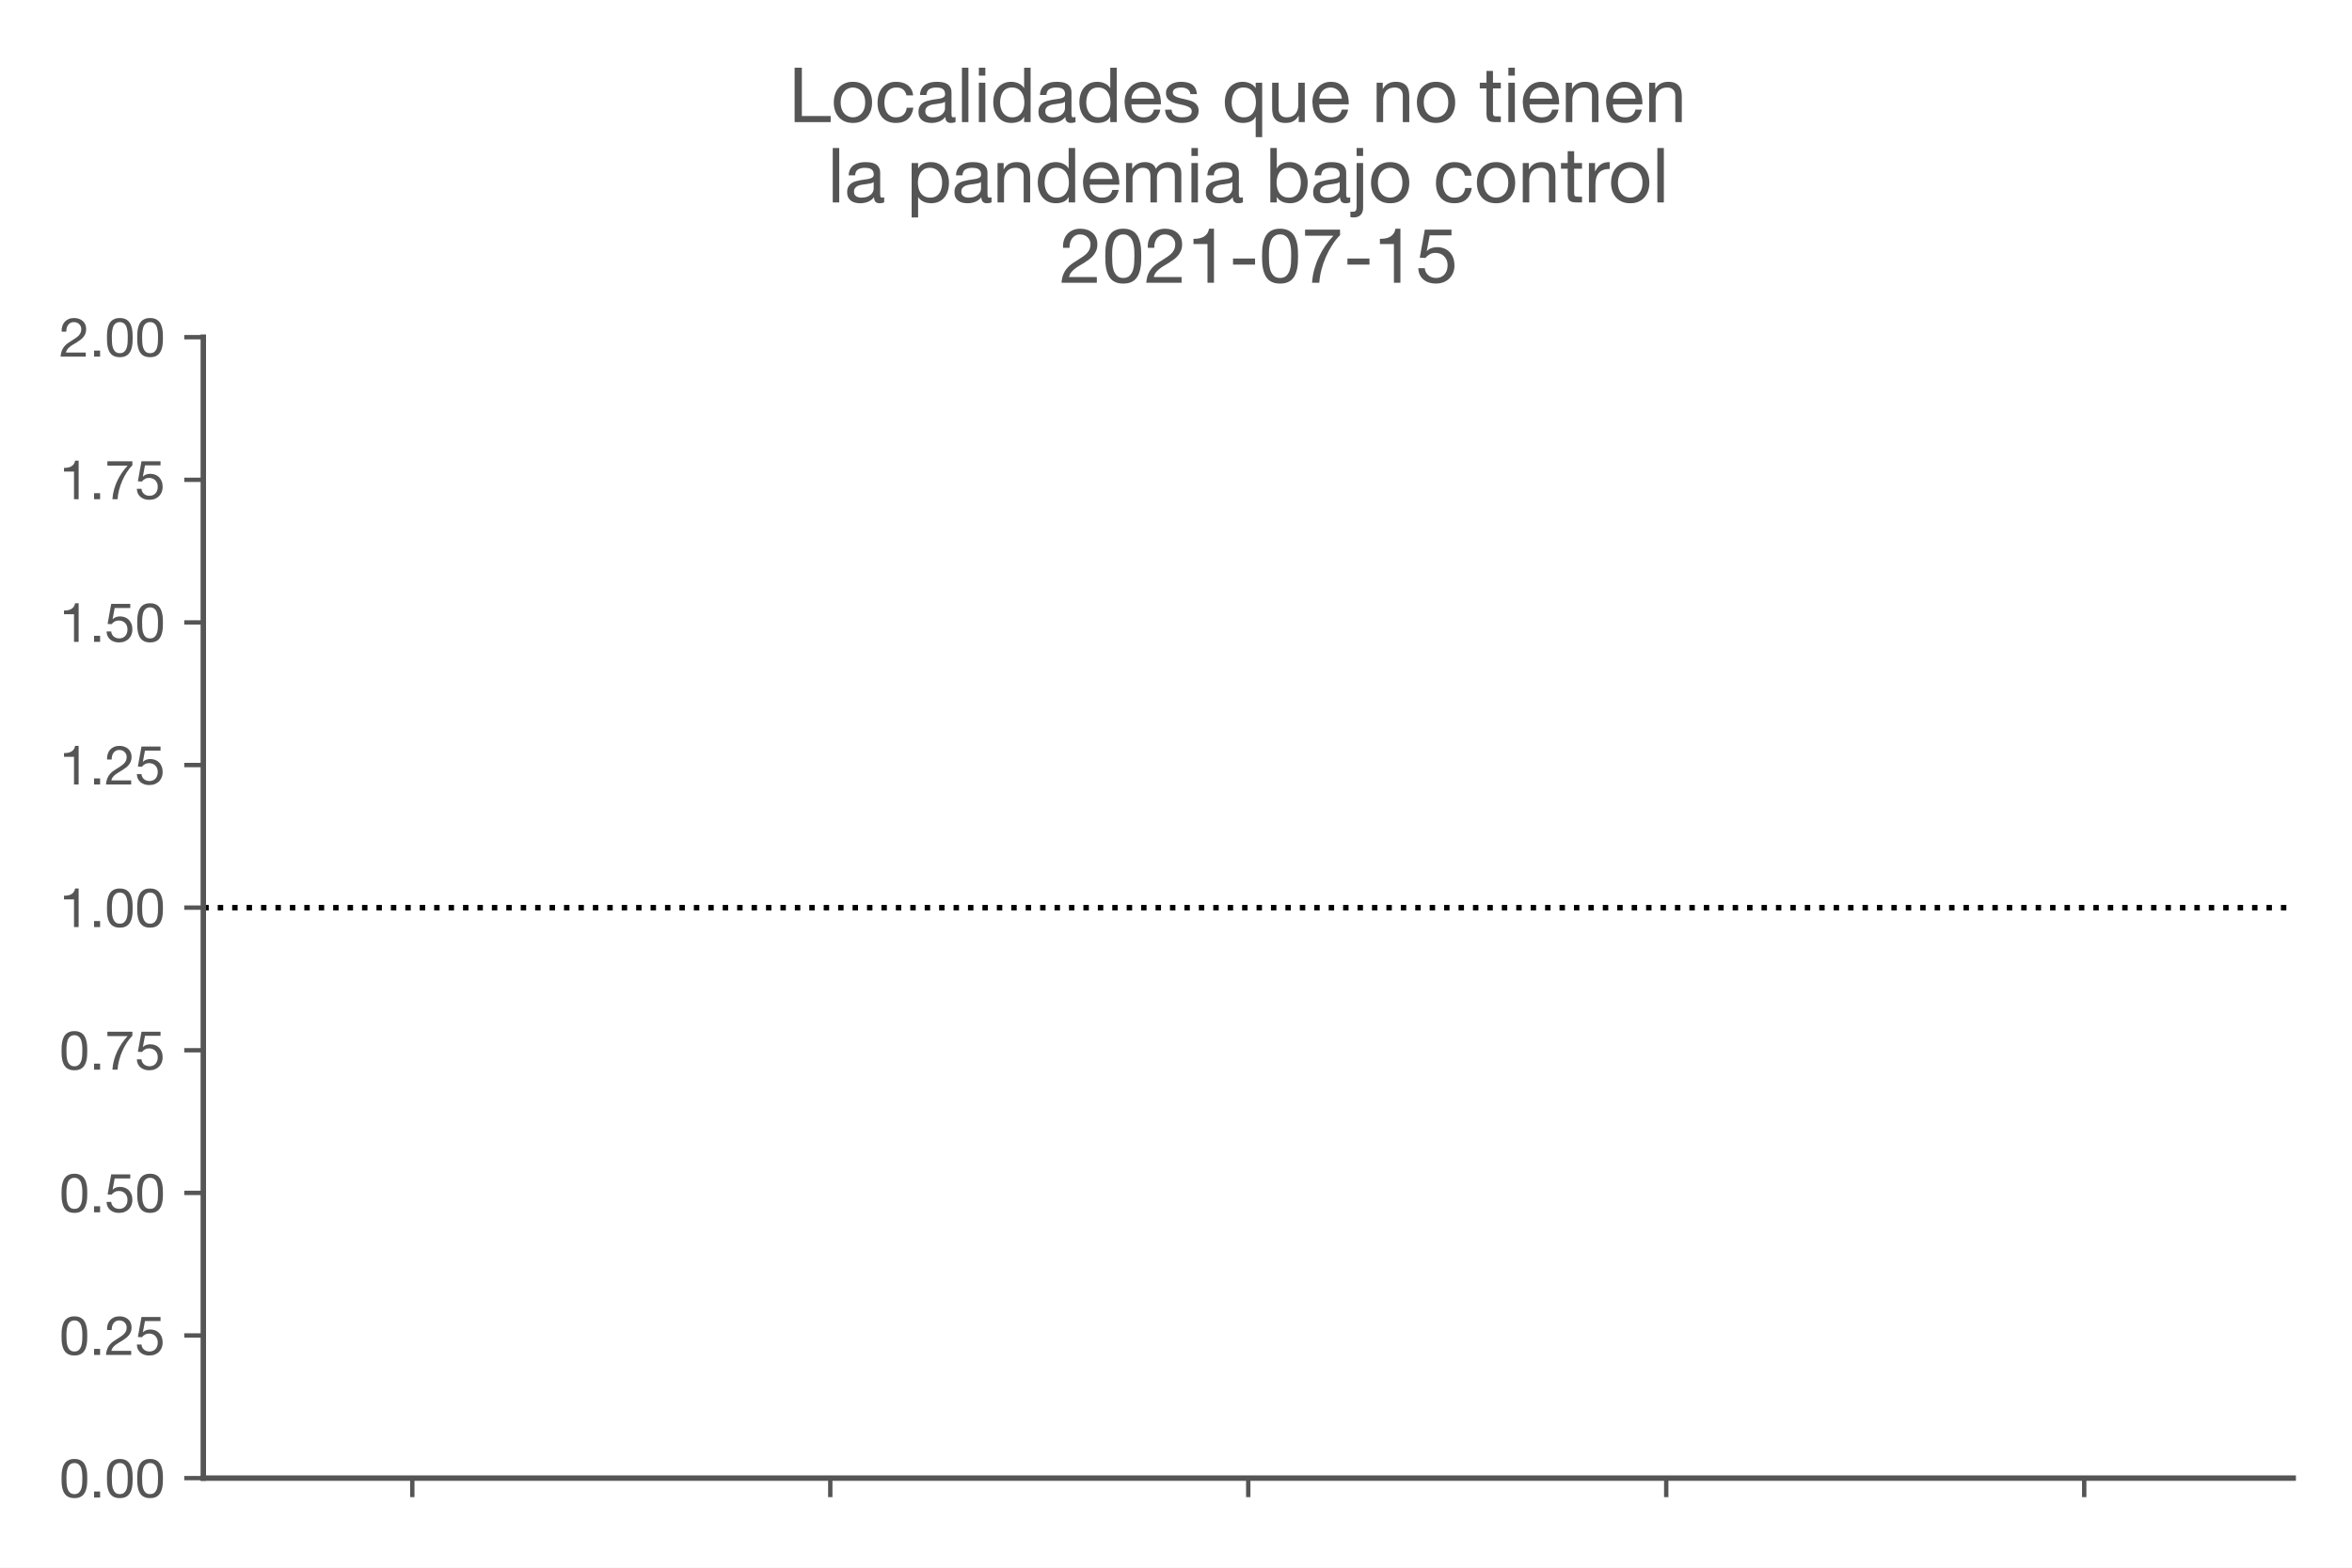
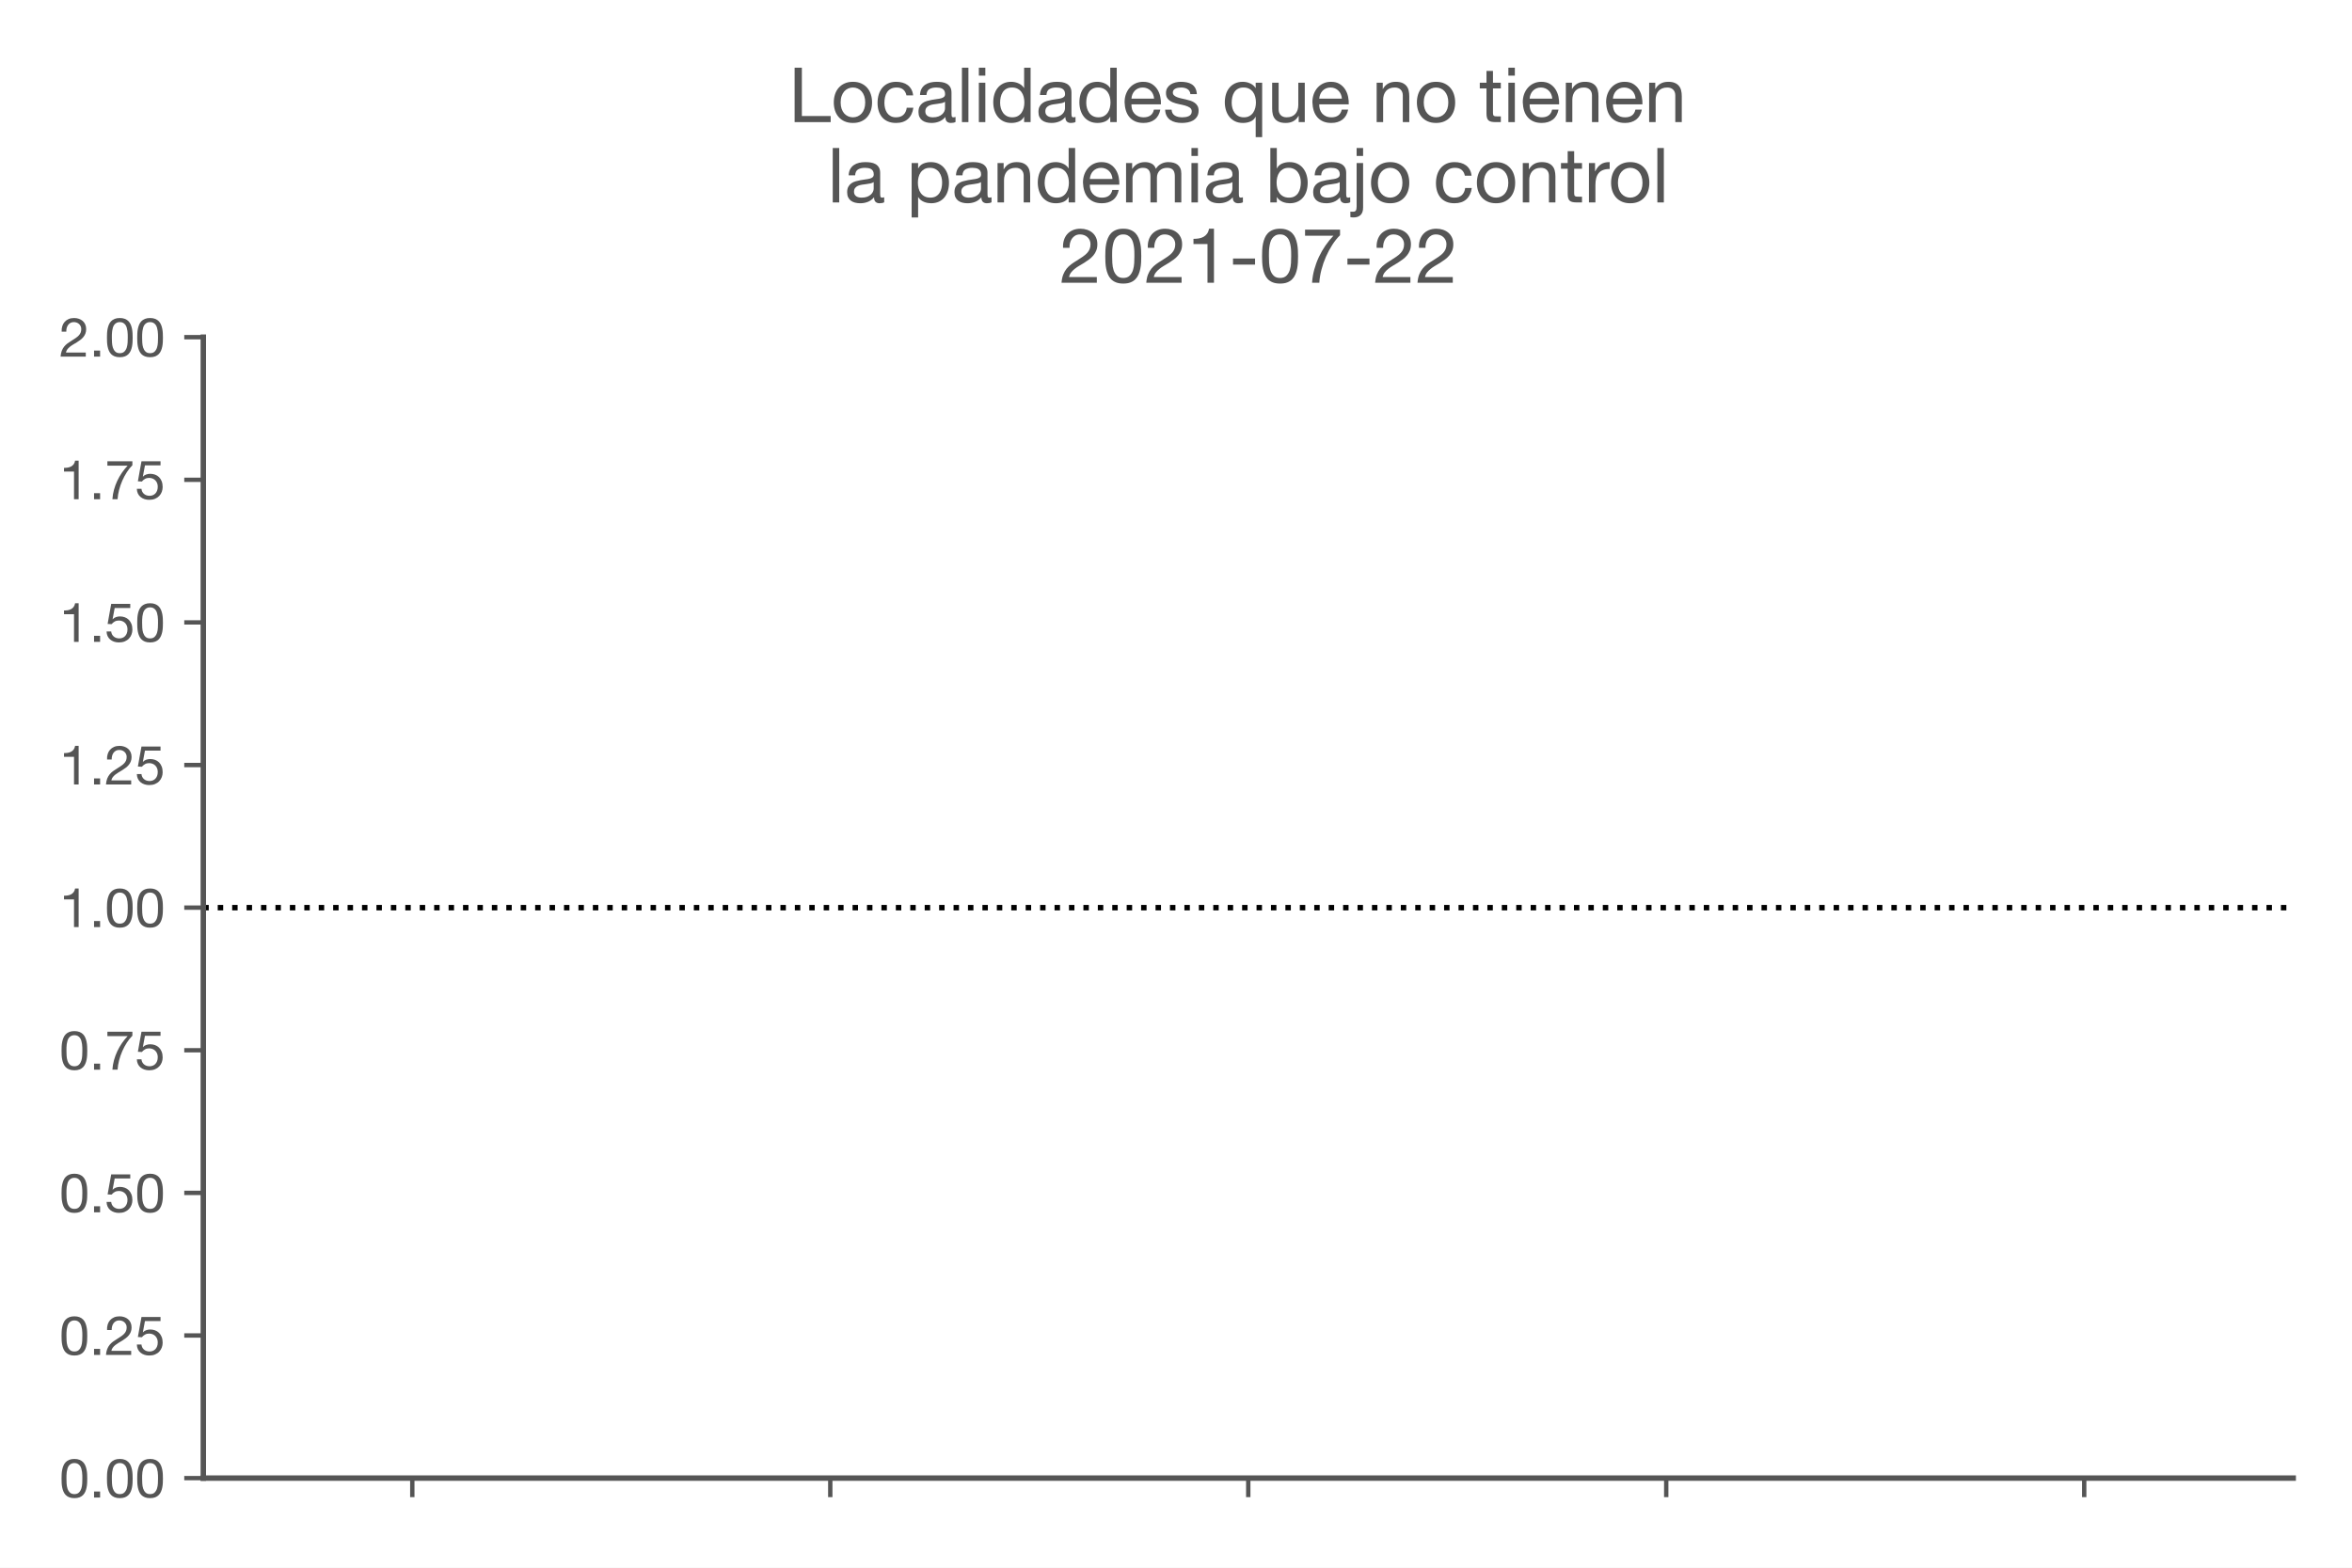
<svg xmlns="http://www.w3.org/2000/svg" xmlns:xlink="http://www.w3.org/1999/xlink" height="288pt" version="1.1" viewBox="0 0 432 288" width="432pt">
  <defs>
    <style type="text/css">*{stroke-linecap:butt;stroke-linejoin:round;}</style>
  </defs>
  <g id="figure_1">
    <g id="patch_1">
      <path d="M 0 288  L 432 288  L 432 0  L 0 0  z " style="fill:#ffffff;" />
    </g>
    <g id="axes_1">
      <g id="patch_2">
        <path d="M 37.343 271.543  L 421.2 271.543  L 421.2 61.943  L 37.343 61.943  z " style="fill:#ffffff;" />
      </g>
      <g id="matplotlib.axis_1">
        <g id="xtick_1">
          <g id="line2d_1">
            <defs>
-               <path d="M 0 0  L 0 3.5  " id="m53490fd11c" style="stroke:#555555;stroke-width:0.8;" />
+               <path d="M 0 0  L 0 3.5  " id="maf84c87394" style="stroke:#555555;stroke-width:0.8;" />
            </defs>
            <g>
-               <use style="fill:#555555;stroke:#555555;stroke-width:0.8;" x="75.729" xlink:href="#m53490fd11c" y="271.543" />
+               <use style="fill:#555555;stroke:#555555;stroke-width:0.8;" x="75.729" xlink:href="#maf84c87394" y="271.543" />
            </g>
          </g>
        </g>
        <g id="xtick_2">
          <g id="line2d_2">
            <g>
-               <use style="fill:#555555;stroke:#555555;stroke-width:0.8;" x="152.5" xlink:href="#m53490fd11c" y="271.543" />
+               <use style="fill:#555555;stroke:#555555;stroke-width:0.8;" x="152.5" xlink:href="#maf84c87394" y="271.543" />
            </g>
          </g>
        </g>
        <g id="xtick_3">
          <g id="line2d_3">
            <g>
-               <use style="fill:#555555;stroke:#555555;stroke-width:0.8;" x="229.271" xlink:href="#m53490fd11c" y="271.543" />
+               <use style="fill:#555555;stroke:#555555;stroke-width:0.8;" x="229.271" xlink:href="#maf84c87394" y="271.543" />
            </g>
          </g>
        </g>
        <g id="xtick_4">
          <g id="line2d_4">
            <g>
-               <use style="fill:#555555;stroke:#555555;stroke-width:0.8;" x="306.043" xlink:href="#m53490fd11c" y="271.543" />
+               <use style="fill:#555555;stroke:#555555;stroke-width:0.8;" x="306.043" xlink:href="#maf84c87394" y="271.543" />
            </g>
          </g>
        </g>
        <g id="xtick_5">
          <g id="line2d_5">
            <g>
-               <use style="fill:#555555;stroke:#555555;stroke-width:0.8;" x="382.814" xlink:href="#m53490fd11c" y="271.543" />
+               <use style="fill:#555555;stroke:#555555;stroke-width:0.8;" x="382.814" xlink:href="#maf84c87394" y="271.543" />
            </g>
          </g>
        </g>
      </g>
      <g id="matplotlib.axis_2">
        <g id="ytick_1">
          <g id="line2d_6">
            <defs>
-               <path d="M 0 0  L -3.5 0  " id="m3708ee1056" style="stroke:#555555;stroke-width:0.8;" />
+               <path d="M 0 0  L -3.5 0  " id="m2098e634b1" style="stroke:#555555;stroke-width:0.8;" />
            </defs>
            <g>
-               <use style="fill:#555555;stroke:#555555;stroke-width:0.8;" x="37.343" xlink:href="#m3708ee1056" y="271.543" />
+               <use style="fill:#555555;stroke:#555555;stroke-width:0.8;" x="37.343" xlink:href="#m2098e634b1" y="271.543" />
            </g>
          </g>
          <g id="text_1">
            <g style="fill:#555555;" transform="translate(10.88504 275.1132)scale(0.1 -0.1)">
              <defs>
                <path d="M 13.203 34.906  Q 13.203 37.5 13.25 40.641  Q 13.297 43.797 13.75 46.938  Q 14.203 50.094 15.047 53.094  Q 15.906 56.094 17.547 58.344  Q 19.203 60.594 21.703 62  Q 24.203 63.406 27.797 63.406  Q 31.406 63.406 33.906 62  Q 36.406 60.594 38.047 58.344  Q 39.703 56.094 40.547 53.094  Q 41.406 50.094 41.844 46.938  Q 42.297 43.797 42.344 40.641  Q 42.406 37.5 42.406 34.906  Q 42.406 30.906 42.156 25.953  Q 41.906 21 40.547 16.641  Q 39.203 12.297 36.203 9.297  Q 33.203 6.297 27.797 6.297  Q 22.406 6.297 19.406 9.297  Q 16.406 12.297 15.047 16.641  Q 13.703 21 13.453 25.953  Q 13.203 30.906 13.203 34.906  z M 4.203 34.797  Q 4.203 30.906 4.391 26.703  Q 4.594 22.5 5.391 18.5  Q 6.203 14.5 7.703 10.953  Q 9.203 7.406 11.797 4.703  Q 14.406 2 18.344 0.453  Q 22.297 -1.094 27.797 -1.094  Q 33.406 -1.094 37.297 0.453  Q 41.203 2 43.797 4.703  Q 46.406 7.406 47.906 10.953  Q 49.406 14.5 50.203 18.5  Q 51 22.5 51.203 26.703  Q 51.406 30.906 51.406 34.797  Q 51.406 38.703 51.203 42.891  Q 51 47.094 50.203 51.094  Q 49.406 55.094 47.906 58.688  Q 46.406 62.297 43.797 65  Q 41.203 67.703 37.25 69.297  Q 33.297 70.906 27.797 70.906  Q 22.297 70.906 18.344 69.297  Q 14.406 67.703 11.797 65  Q 9.203 62.297 7.703 58.688  Q 6.203 55.094 5.391 51.094  Q 4.594 47.094 4.391 42.891  Q 4.203 38.703 4.203 34.797  z " id="HelveticaNeue-48" />
                <path d="M 8.297 11.094  L 8.297 0  L 19.406 0  L 19.406 11.094  z " id="HelveticaNeue-46" />
              </defs>
              <use xlink:href="#HelveticaNeue-48" />
              <use x="55.6" xlink:href="#HelveticaNeue-46" />
              <use x="83.4" xlink:href="#HelveticaNeue-48" />
              <use x="139" xlink:href="#HelveticaNeue-48" />
            </g>
          </g>
        </g>
        <g id="ytick_2">
          <g id="line2d_7">
            <g>
-               <use style="fill:#555555;stroke:#555555;stroke-width:0.8;" x="37.343" xlink:href="#m3708ee1056" y="245.343" />
+               <use style="fill:#555555;stroke:#555555;stroke-width:0.8;" x="37.343" xlink:href="#m2098e634b1" y="245.343" />
            </g>
          </g>
          <g id="text_2">
            <g style="fill:#555555;" transform="translate(10.88504 248.9132)scale(0.1 -0.1)">
              <defs>
                <path d="M 4.406 45.797  L 12.906 45.797  Q 12.797 49 13.547 52.141  Q 14.297 55.297 16 57.797  Q 17.703 60.297 20.344 61.844  Q 23 63.406 26.703 63.406  Q 29.5 63.406 32 62.5  Q 34.5 61.594 36.344 59.891  Q 38.203 58.203 39.297 55.844  Q 40.406 53.5 40.406 50.594  Q 40.406 46.906 39.25 44.094  Q 38.094 41.297 35.844 38.891  Q 33.594 36.5 30.188 34.141  Q 26.797 31.797 22.297 29  Q 18.594 26.797 15.188 24.297  Q 11.797 21.797 9.094 18.5  Q 6.406 15.203 4.656 10.75  Q 2.906 6.297 2.406 0  L 48.703 0  L 48.703 7.5  L 12.297 7.5  Q 12.906 10.797 14.844 13.344  Q 16.797 15.906 19.547 18.094  Q 22.297 20.297 25.594 22.25  Q 28.906 24.203 32.203 26.203  Q 35.5 28.297 38.594 30.594  Q 41.703 32.906 44.094 35.75  Q 46.5 38.594 47.953 42.188  Q 49.406 45.797 49.406 50.5  Q 49.406 55.5 47.656 59.297  Q 45.906 63.094 42.906 65.641  Q 39.906 68.203 35.844 69.547  Q 31.797 70.906 27.203 70.906  Q 21.594 70.906 17.188 69  Q 12.797 67.094 9.844 63.75  Q 6.906 60.406 5.5 55.797  Q 4.094 51.203 4.406 45.797  z " id="HelveticaNeue-50" />
                <path d="M 47 62.203  L 47 69.703  L 12 69.703  L 5.406 32.906  L 12.703 32.5  Q 15.203 35.5 18.453 37.344  Q 21.703 39.203 25.906 39.203  Q 29.5 39.203 32.453 38  Q 35.406 36.797 37.5 34.641  Q 39.594 32.5 40.75 29.547  Q 41.906 26.594 41.906 23.094  Q 41.906 18.906 40.703 15.75  Q 39.5 12.594 37.453 10.5  Q 35.406 8.406 32.656 7.344  Q 29.906 6.297 26.906 6.297  Q 23.703 6.297 21.047 7.25  Q 18.406 8.203 16.453 9.953  Q 14.5 11.703 13.344 14.047  Q 12.203 16.406 12 19.094  L 3.5 19.094  Q 3.594 14.297 5.391 10.5  Q 7.203 6.703 10.297 4.141  Q 13.406 1.594 17.453 0.25  Q 21.5 -1.094 26.094 -1.094  Q 32.297 -1.094 36.938 0.844  Q 41.594 2.797 44.688 6.094  Q 47.797 9.406 49.344 13.656  Q 50.906 17.906 50.906 22.406  Q 50.906 28.5 49.094 33.047  Q 47.297 37.594 44.188 40.641  Q 41.094 43.703 36.891 45.203  Q 32.703 46.703 28 46.703  Q 24.406 46.703 20.75 45.453  Q 17.094 44.203 14.797 41.594  L 14.594 41.797  L 18.406 62.203  z " id="HelveticaNeue-53" />
              </defs>
              <use xlink:href="#HelveticaNeue-48" />
              <use x="55.6" xlink:href="#HelveticaNeue-46" />
              <use x="83.4" xlink:href="#HelveticaNeue-50" />
              <use x="139" xlink:href="#HelveticaNeue-53" />
            </g>
          </g>
        </g>
        <g id="ytick_3">
          <g id="line2d_8">
            <g>
-               <use style="fill:#555555;stroke:#555555;stroke-width:0.8;" x="37.343" xlink:href="#m3708ee1056" y="219.143" />
+               <use style="fill:#555555;stroke:#555555;stroke-width:0.8;" x="37.343" xlink:href="#m2098e634b1" y="219.143" />
            </g>
          </g>
          <g id="text_3">
            <g style="fill:#555555;" transform="translate(10.88504 222.7132)scale(0.1 -0.1)">
              <use xlink:href="#HelveticaNeue-48" />
              <use x="55.6" xlink:href="#HelveticaNeue-46" />
              <use x="83.4" xlink:href="#HelveticaNeue-53" />
              <use x="139" xlink:href="#HelveticaNeue-48" />
            </g>
          </g>
        </g>
        <g id="ytick_4">
          <g id="line2d_9">
            <g>
-               <use style="fill:#555555;stroke:#555555;stroke-width:0.8;" x="37.343" xlink:href="#m3708ee1056" y="192.943" />
+               <use style="fill:#555555;stroke:#555555;stroke-width:0.8;" x="37.343" xlink:href="#m2098e634b1" y="192.943" />
            </g>
          </g>
          <g id="text_4">
            <g style="fill:#555555;" transform="translate(10.88504 196.5132)scale(0.1 -0.1)">
              <defs>
                <path d="M 50.906 62.406  L 50.906 69.703  L 5 69.703  L 5 61.703  L 42.203 61.703  Q 36.594 55.797 31.75 48.797  Q 26.906 41.797 23.203 33.938  Q 19.5 26.094 17.141 17.547  Q 14.797 9 14.203 0  L 23.703 0  Q 24.203 8.297 26.5 17.094  Q 28.797 25.906 32.438 34.203  Q 36.094 42.5 40.797 49.797  Q 45.5 57.094 50.906 62.406  z " id="HelveticaNeue-55" />
              </defs>
              <use xlink:href="#HelveticaNeue-48" />
              <use x="55.6" xlink:href="#HelveticaNeue-46" />
              <use x="83.4" xlink:href="#HelveticaNeue-55" />
              <use x="139" xlink:href="#HelveticaNeue-53" />
            </g>
          </g>
        </g>
        <g id="ytick_5">
          <g id="line2d_10">
            <g>
-               <use style="fill:#555555;stroke:#555555;stroke-width:0.8;" x="37.343" xlink:href="#m3708ee1056" y="166.743" />
+               <use style="fill:#555555;stroke:#555555;stroke-width:0.8;" x="37.343" xlink:href="#m2098e634b1" y="166.743" />
            </g>
          </g>
          <g id="text_5">
            <g style="fill:#555555;" transform="translate(10.88504 170.3132)scale(0.1 -0.1)">
              <defs>
                <path d="M 35.594 0  L 35.594 70.906  L 29.094 70.906  Q 28.406 66.906 26.5 64.297  Q 24.594 61.703 21.844 60.203  Q 19.094 58.703 15.688 58.141  Q 12.297 57.594 8.703 57.594  L 8.703 50.797  L 27.094 50.797  L 27.094 0  z " id="HelveticaNeue-49" />
              </defs>
              <use xlink:href="#HelveticaNeue-49" />
              <use x="55.6" xlink:href="#HelveticaNeue-46" />
              <use x="83.4" xlink:href="#HelveticaNeue-48" />
              <use x="139" xlink:href="#HelveticaNeue-48" />
            </g>
          </g>
        </g>
        <g id="ytick_6">
          <g id="line2d_11">
            <g>
-               <use style="fill:#555555;stroke:#555555;stroke-width:0.8;" x="37.343" xlink:href="#m3708ee1056" y="140.543" />
+               <use style="fill:#555555;stroke:#555555;stroke-width:0.8;" x="37.343" xlink:href="#m2098e634b1" y="140.543" />
            </g>
          </g>
          <g id="text_6">
            <g style="fill:#555555;" transform="translate(10.88504 144.1132)scale(0.1 -0.1)">
              <use xlink:href="#HelveticaNeue-49" />
              <use x="55.6" xlink:href="#HelveticaNeue-46" />
              <use x="83.4" xlink:href="#HelveticaNeue-50" />
              <use x="139" xlink:href="#HelveticaNeue-53" />
            </g>
          </g>
        </g>
        <g id="ytick_7">
          <g id="line2d_12">
            <g>
-               <use style="fill:#555555;stroke:#555555;stroke-width:0.8;" x="37.343" xlink:href="#m3708ee1056" y="114.343" />
+               <use style="fill:#555555;stroke:#555555;stroke-width:0.8;" x="37.343" xlink:href="#m2098e634b1" y="114.343" />
            </g>
          </g>
          <g id="text_7">
            <g style="fill:#555555;" transform="translate(10.88504 117.9132)scale(0.1 -0.1)">
              <use xlink:href="#HelveticaNeue-49" />
              <use x="55.6" xlink:href="#HelveticaNeue-46" />
              <use x="83.4" xlink:href="#HelveticaNeue-53" />
              <use x="139" xlink:href="#HelveticaNeue-48" />
            </g>
          </g>
        </g>
        <g id="ytick_8">
          <g id="line2d_13">
            <g>
-               <use style="fill:#555555;stroke:#555555;stroke-width:0.8;" x="37.343" xlink:href="#m3708ee1056" y="88.143" />
+               <use style="fill:#555555;stroke:#555555;stroke-width:0.8;" x="37.343" xlink:href="#m2098e634b1" y="88.143" />
            </g>
          </g>
          <g id="text_8">
            <g style="fill:#555555;" transform="translate(10.88504 91.71317)scale(0.1 -0.1)">
              <use xlink:href="#HelveticaNeue-49" />
              <use x="55.6" xlink:href="#HelveticaNeue-46" />
              <use x="83.4" xlink:href="#HelveticaNeue-55" />
              <use x="139" xlink:href="#HelveticaNeue-53" />
            </g>
          </g>
        </g>
        <g id="ytick_9">
          <g id="line2d_14">
            <g>
-               <use style="fill:#555555;stroke:#555555;stroke-width:0.8;" x="37.343" xlink:href="#m3708ee1056" y="61.943" />
+               <use style="fill:#555555;stroke:#555555;stroke-width:0.8;" x="37.343" xlink:href="#m2098e634b1" y="61.943" />
            </g>
          </g>
          <g id="text_9">
            <g style="fill:#555555;" transform="translate(10.88504 65.51317)scale(0.1 -0.1)">
              <use xlink:href="#HelveticaNeue-50" />
              <use x="55.6" xlink:href="#HelveticaNeue-46" />
              <use x="83.4" xlink:href="#HelveticaNeue-48" />
              <use x="139" xlink:href="#HelveticaNeue-48" />
            </g>
          </g>
        </g>
      </g>
      <g id="LineCollection_1" />
      <g id="line2d_15">
-         <path clip-path="url(#p65d8068c78)" d="M 37.343 166.743  L 421.2 166.743  " style="fill:none;stroke:#000000;stroke-dasharray:1,1.65;stroke-dashoffset:0;" />
+         <path clip-path="url(#p49d89dd114)" d="M 37.343 166.743  L 421.2 166.743  " style="fill:none;stroke:#000000;stroke-dasharray:1,1.65;stroke-dashoffset:0;" />
      </g>
      <g id="patch_3">
        <path d="M 37.343 271.543  L 37.343 61.943  " style="fill:none;stroke:#555555;stroke-linecap:square;stroke-linejoin:miter;" />
      </g>
      <g id="patch_4">
        <path d="M 37.343 271.543  L 421.2 271.543  " style="fill:none;stroke:#555555;stroke-linecap:square;stroke-linejoin:miter;" />
      </g>
      <g id="text_10">
        <g style="fill:#555555;" transform="translate(144.8591 22.43348)scale(0.14 -0.14)">
          <defs>
            <path d="M 7.797 71.406  L 7.797 0  L 55.094 0  L 55.094 8  L 17.297 8  L 17.297 71.406  z " id="HelveticaNeue-76" />
            <path d="M 12.594 25.797  Q 12.594 30.5 13.844 34.141  Q 15.094 37.797 17.297 40.297  Q 19.5 42.797 22.453 44.094  Q 25.406 45.406 28.703 45.406  Q 32 45.406 34.953 44.094  Q 37.906 42.797 40.094 40.297  Q 42.297 37.797 43.547 34.141  Q 44.797 30.5 44.797 25.797  Q 44.797 21.094 43.547 17.438  Q 42.297 13.797 40.094 11.344  Q 37.906 8.906 34.953 7.594  Q 32 6.297 28.703 6.297  Q 25.406 6.297 22.453 7.594  Q 19.5 8.906 17.297 11.344  Q 15.094 13.797 13.844 17.438  Q 12.594 21.094 12.594 25.797  z M 3.594 25.797  Q 3.594 20.094 5.188 15.188  Q 6.797 10.297 10 6.641  Q 13.203 3 17.891 0.953  Q 22.594 -1.094 28.703 -1.094  Q 34.906 -1.094 39.547 0.953  Q 44.203 3 47.391 6.641  Q 50.594 10.297 52.188 15.188  Q 53.797 20.094 53.797 25.797  Q 53.797 31.5 52.188 36.453  Q 50.594 41.406 47.391 45.047  Q 44.203 48.703 39.547 50.797  Q 34.906 52.906 28.703 52.906  Q 22.594 52.906 17.891 50.797  Q 13.203 48.703 10 45.047  Q 6.797 41.406 5.188 36.453  Q 3.594 31.5 3.594 25.797  z " id="HelveticaNeue-111" />
            <path d="M 41.5 35.094  L 50.297 35.094  Q 49.797 39.703 47.891 43.047  Q 46 46.406 43.047 48.594  Q 40.094 50.797 36.25 51.844  Q 32.406 52.906 28 52.906  Q 21.906 52.906 17.297 50.75  Q 12.703 48.594 9.641 44.844  Q 6.594 41.094 5.094 36.047  Q 3.594 31 3.594 25.203  Q 3.594 19.406 5.141 14.547  Q 6.703 9.703 9.75 6.203  Q 12.797 2.703 17.344 0.797  Q 21.906 -1.094 27.797 -1.094  Q 37.703 -1.094 43.453 4.094  Q 49.203 9.297 50.594 18.906  L 41.906 18.906  Q 41.094 12.906 37.547 9.594  Q 34 6.297 27.703 6.297  Q 23.703 6.297 20.797 7.891  Q 17.906 9.5 16.094 12.141  Q 14.297 14.797 13.438 18.188  Q 12.594 21.594 12.594 25.203  Q 12.594 29.094 13.391 32.75  Q 14.203 36.406 16.047 39.203  Q 17.906 42 21 43.703  Q 24.094 45.406 28.703 45.406  Q 34.094 45.406 37.297 42.703  Q 40.5 40 41.5 35.094  z " id="HelveticaNeue-99" />
            <path d="M 52.203 0.203  Q 50 -1.094 46.094 -1.094  Q 42.797 -1.094 40.844 0.75  Q 38.906 2.594 38.906 6.797  Q 35.406 2.594 30.75 0.75  Q 26.094 -1.094 20.703 -1.094  Q 17.203 -1.094 14.047 -0.297  Q 10.906 0.5 8.594 2.203  Q 6.297 3.906 4.938 6.656  Q 3.594 9.406 3.594 13.297  Q 3.594 17.703 5.094 20.5  Q 6.594 23.297 9.047 25.047  Q 11.5 26.797 14.641 27.688  Q 17.797 28.594 21.094 29.203  Q 24.594 29.906 27.75 30.25  Q 30.906 30.594 33.297 31.25  Q 35.703 31.906 37.094 33.156  Q 38.5 34.406 38.5 36.797  Q 38.5 39.594 37.453 41.297  Q 36.406 43 34.75 43.891  Q 33.094 44.797 31.047 45.094  Q 29 45.406 27 45.406  Q 21.594 45.406 18 43.344  Q 14.406 41.297 14.094 35.594  L 5.594 35.594  Q 5.797 40.406 7.594 43.703  Q 9.406 47 12.406 49.047  Q 15.406 51.094 19.25 52  Q 23.094 52.906 27.5 52.906  Q 31 52.906 34.453 52.406  Q 37.906 51.906 40.703 50.344  Q 43.5 48.797 45.203 46  Q 46.906 43.203 46.906 38.703  L 46.906 12.094  Q 46.906 9.094 47.25 7.688  Q 47.594 6.297 49.594 6.297  Q 50.703 6.297 52.203 6.797  z M 38.406 26.703  Q 36.797 25.5 34.188 24.953  Q 31.594 24.406 28.75 24.047  Q 25.906 23.703 23 23.25  Q 20.094 22.797 17.797 21.797  Q 15.5 20.797 14.047 18.938  Q 12.594 17.094 12.594 13.906  Q 12.594 11.797 13.438 10.344  Q 14.297 8.906 15.641 8  Q 17 7.094 18.797 6.688  Q 20.594 6.297 22.594 6.297  Q 26.797 6.297 29.797 7.438  Q 32.797 8.594 34.688 10.344  Q 36.594 12.094 37.5 14.141  Q 38.406 16.203 38.406 18  z " id="HelveticaNeue-97" />
            <path d="M 6.906 71.406  L 6.906 0  L 15.406 0  L 15.406 71.406  z " id="HelveticaNeue-108" />
            <path d="M 15.406 61  L 15.406 71.406  L 6.906 71.406  L 6.906 61  z M 6.906 51.703  L 6.906 0  L 15.406 0  L 15.406 51.703  z " id="HelveticaNeue-105" />
            <path d="M 12.594 25.406  Q 12.594 29.203 13.391 32.797  Q 14.203 36.406 16 39.203  Q 17.797 42 20.797 43.703  Q 23.797 45.406 28.094 45.406  Q 32.5 45.406 35.594 43.75  Q 38.703 42.094 40.641 39.391  Q 42.594 36.703 43.5 33.141  Q 44.406 29.594 44.406 25.797  Q 44.406 22.203 43.547 18.703  Q 42.703 15.203 40.797 12.453  Q 38.906 9.703 35.906 8  Q 32.906 6.297 28.594 6.297  Q 24.5 6.297 21.453 7.891  Q 18.406 9.5 16.453 12.203  Q 14.5 14.906 13.547 18.344  Q 12.594 21.797 12.594 25.406  z M 52.594 0  L 52.594 71.406  L 44.094 71.406  L 44.094 44.797  L 43.906 44.797  Q 42.5 47.094 40.453 48.641  Q 38.406 50.203 36.094 51.141  Q 33.797 52.094 31.5 52.5  Q 29.203 52.906 27.203 52.906  Q 21.297 52.906 16.844 50.75  Q 12.406 48.594 9.453 44.938  Q 6.5 41.297 5.047 36.391  Q 3.594 31.5 3.594 26  Q 3.594 20.5 5.094 15.594  Q 6.594 10.703 9.547 7  Q 12.5 3.297 16.953 1.094  Q 21.406 -1.094 27.406 -1.094  Q 32.797 -1.094 37.297 0.797  Q 41.797 2.703 43.906 7  L 44.094 7  L 44.094 0  z " id="HelveticaNeue-100" />
            <path d="M 42.297 30.797  L 12.594 30.797  Q 12.797 33.797 13.891 36.438  Q 15 39.094 16.891 41.094  Q 18.797 43.094 21.438 44.25  Q 24.094 45.406 27.406 45.406  Q 30.594 45.406 33.25 44.25  Q 35.906 43.094 37.844 41.141  Q 39.797 39.203 40.938 36.5  Q 42.094 33.797 42.297 30.797  z M 50.5 16.406  L 42.094 16.406  Q 41 11.297 37.547 8.797  Q 34.094 6.297 28.703 6.297  Q 24.5 6.297 21.391 7.688  Q 18.297 9.094 16.297 11.438  Q 14.297 13.797 13.391 16.844  Q 12.5 19.906 12.594 23.297  L 51.297 23.297  Q 51.5 28 50.453 33.203  Q 49.406 38.406 46.656 42.797  Q 43.906 47.203 39.344 50.047  Q 34.797 52.906 27.906 52.906  Q 22.594 52.906 18.141 50.906  Q 13.703 48.906 10.453 45.297  Q 7.203 41.703 5.391 36.797  Q 3.594 31.906 3.594 26  Q 3.797 20.094 5.344 15.094  Q 6.906 10.094 10 6.5  Q 13.094 2.906 17.641 0.906  Q 22.203 -1.094 28.406 -1.094  Q 37.203 -1.094 43 3.297  Q 48.797 7.703 50.5 16.406  z " id="HelveticaNeue-101" />
            <path d="M 11.594 16.297  L 3.094 16.297  Q 3.297 11.5 5.094 8.141  Q 6.906 4.797 9.906 2.75  Q 12.906 0.703 16.797 -0.188  Q 20.703 -1.094 25 -1.094  Q 28.906 -1.094 32.844 -0.344  Q 36.797 0.406 39.938 2.297  Q 43.094 4.203 45.047 7.297  Q 47 10.406 47 15.094  Q 47 18.797 45.547 21.297  Q 44.094 23.797 41.75 25.438  Q 39.406 27.094 36.344 28.094  Q 33.297 29.094 30.094 29.797  Q 27.094 30.5 24.094 31.141  Q 21.094 31.797 18.688 32.75  Q 16.297 33.703 14.75 35.141  Q 13.203 36.594 13.203 38.797  Q 13.203 40.797 14.203 42.047  Q 15.203 43.297 16.797 44.047  Q 18.406 44.797 20.344 45.094  Q 22.297 45.406 24.203 45.406  Q 26.297 45.406 28.344 44.953  Q 30.406 44.5 32.094 43.5  Q 33.797 42.5 34.891 40.844  Q 36 39.203 36.203 36.703  L 44.703 36.703  Q 44.406 41.406 42.703 44.547  Q 41 47.703 38.141 49.547  Q 35.297 51.406 31.594 52.156  Q 27.906 52.906 23.5 52.906  Q 20.094 52.906 16.641 52.047  Q 13.203 51.203 10.453 49.453  Q 7.703 47.703 5.953 44.891  Q 4.203 42.094 4.203 38.203  Q 4.203 33.203 6.703 30.391  Q 9.203 27.594 12.953 26.047  Q 16.703 24.5 21.094 23.641  Q 25.5 22.797 29.25 21.75  Q 33 20.703 35.5 19  Q 38 17.297 38 14  Q 38 11.594 36.797 10.047  Q 35.594 8.5 33.75 7.703  Q 31.906 6.906 29.703 6.594  Q 27.5 6.297 25.5 6.297  Q 22.906 6.297 20.453 6.797  Q 18 7.297 16.047 8.438  Q 14.094 9.594 12.891 11.547  Q 11.703 13.5 11.594 16.297  z " id="HelveticaNeue-115" />
            <path id="HelveticaNeue-32" />
            <path d="M 12.594 25.406  Q 12.594 29.203 13.391 32.797  Q 14.203 36.406 16 39.203  Q 17.797 42 20.797 43.703  Q 23.797 45.406 28.094 45.406  Q 32.5 45.406 35.594 43.75  Q 38.703 42.094 40.641 39.391  Q 42.594 36.703 43.5 33.141  Q 44.406 29.594 44.406 25.797  Q 44.406 22.203 43.547 18.703  Q 42.703 15.203 40.797 12.453  Q 38.906 9.703 35.906 8  Q 32.906 6.297 28.594 6.297  Q 24.5 6.297 21.453 7.891  Q 18.406 9.5 16.453 12.203  Q 14.5 14.906 13.547 18.344  Q 12.594 21.797 12.594 25.406  z M 52.594 -19.703  L 52.594 51.703  L 44.094 51.703  L 44.094 44.797  L 43.906 44.797  Q 42.5 47.094 40.453 48.641  Q 38.406 50.203 36.094 51.141  Q 33.797 52.094 31.5 52.5  Q 29.203 52.906 27.203 52.906  Q 21.297 52.906 16.844 50.75  Q 12.406 48.594 9.453 44.938  Q 6.5 41.297 5.047 36.391  Q 3.594 31.5 3.594 26  Q 3.594 20.5 5.094 15.594  Q 6.594 10.703 9.547 7  Q 12.5 3.297 16.953 1.094  Q 21.406 -1.094 27.406 -1.094  Q 32.797 -1.094 37.297 0.797  Q 41.797 2.703 43.906 7  L 44.094 7  L 44.094 -19.703  z " id="HelveticaNeue-113" />
            <path d="M 49.203 0  L 49.203 51.703  L 40.703 51.703  L 40.703 22.5  Q 40.703 19 39.75 16.047  Q 38.797 13.094 36.891 10.891  Q 35 8.703 32.141 7.5  Q 29.297 6.297 25.406 6.297  Q 20.5 6.297 17.703 9.094  Q 14.906 11.906 14.906 16.703  L 14.906 51.703  L 6.406 51.703  L 6.406 17.703  Q 6.406 13.5 7.25 10.047  Q 8.094 6.594 10.188 4.094  Q 12.297 1.594 15.688 0.25  Q 19.094 -1.094 24.203 -1.094  Q 29.906 -1.094 34.094 1.156  Q 38.297 3.406 41 8.203  L 41.203 8.203  L 41.203 0  z " id="HelveticaNeue-117" />
            <path d="M 6.406 51.703  L 6.406 0  L 14.906 0  L 14.906 29.203  Q 14.906 32.703 15.844 35.641  Q 16.797 38.594 18.688 40.797  Q 20.594 43 23.438 44.203  Q 26.297 45.406 30.203 45.406  Q 35.094 45.406 37.891 42.594  Q 40.703 39.797 40.703 35  L 40.703 0  L 49.203 0  L 49.203 34  Q 49.203 38.203 48.344 41.641  Q 47.5 45.094 45.391 47.594  Q 43.297 50.094 39.891 51.5  Q 36.5 52.906 31.406 52.906  Q 19.906 52.906 14.594 43.5  L 14.406 43.5  L 14.406 51.703  z " id="HelveticaNeue-110" />
            <path d="M 18.203 51.703  L 18.203 67.203  L 9.703 67.203  L 9.703 51.703  L 0.906 51.703  L 0.906 44.203  L 9.703 44.203  L 9.703 11.297  Q 9.703 7.703 10.391 5.5  Q 11.094 3.297 12.547 2.094  Q 14 0.906 16.344 0.453  Q 18.703 0 22 0  L 28.5 0  L 28.5 7.5  L 24.594 7.5  Q 22.594 7.5 21.344 7.641  Q 20.094 7.797 19.391 8.297  Q 18.703 8.797 18.453 9.688  Q 18.203 10.594 18.203 12.094  L 18.203 44.203  L 28.5 44.203  L 28.5 51.703  z " id="HelveticaNeue-116" />
          </defs>
          <use xlink:href="#HelveticaNeue-76" />
          <use x="55.6" xlink:href="#HelveticaNeue-111" />
          <use x="113" xlink:href="#HelveticaNeue-99" />
          <use x="166.7" xlink:href="#HelveticaNeue-97" />
          <use x="220.4" xlink:href="#HelveticaNeue-108" />
          <use x="242.6" xlink:href="#HelveticaNeue-105" />
          <use x="264.8" xlink:href="#HelveticaNeue-100" />
          <use x="324.1" xlink:href="#HelveticaNeue-97" />
          <use x="377.8" xlink:href="#HelveticaNeue-100" />
          <use x="437.1" xlink:href="#HelveticaNeue-101" />
          <use x="490.8" xlink:href="#HelveticaNeue-115" />
          <use x="540.8" xlink:href="#HelveticaNeue-32" />
          <use x="568.6" xlink:href="#HelveticaNeue-113" />
          <use x="627.9" xlink:href="#HelveticaNeue-117" />
          <use x="683.5" xlink:href="#HelveticaNeue-101" />
          <use x="737.2" xlink:href="#HelveticaNeue-32" />
          <use x="765" xlink:href="#HelveticaNeue-110" />
          <use x="820.6" xlink:href="#HelveticaNeue-111" />
          <use x="878" xlink:href="#HelveticaNeue-32" />
          <use x="905.8" xlink:href="#HelveticaNeue-116" />
          <use x="937.3" xlink:href="#HelveticaNeue-105" />
          <use x="959.5" xlink:href="#HelveticaNeue-101" />
          <use x="1013.2" xlink:href="#HelveticaNeue-110" />
          <use x="1068.8" xlink:href="#HelveticaNeue-101" />
          <use x="1122.5" xlink:href="#HelveticaNeue-110" />
          <use x="1178.1" xlink:href="#HelveticaNeue-32" />
        </g>
        <g style="fill:#555555;" transform="translate(148.0955 37.18817)scale(0.14 -0.14)">
          <defs>
            <path d="M 6.703 51.703  L 6.703 -19.703  L 15.203 -19.703  L 15.203 6.906  L 15.406 6.906  Q 16.797 4.594 18.844 3.047  Q 20.906 1.5 23.203 0.594  Q 25.5 -0.297 27.844 -0.688  Q 30.203 -1.094 32.094 -1.094  Q 38 -1.094 42.453 1  Q 46.906 3.094 49.844 6.75  Q 52.797 10.406 54.25 15.297  Q 55.703 20.203 55.703 25.703  Q 55.703 31.203 54.203 36.094  Q 52.703 41 49.75 44.75  Q 46.797 48.5 42.344 50.703  Q 37.906 52.906 31.906 52.906  Q 26.5 52.906 22 50.953  Q 17.5 49 15.406 44.703  L 15.203 44.703  L 15.203 51.703  z M 46.703 26.297  Q 46.703 22.5 45.891 18.891  Q 45.094 15.297 43.297 12.5  Q 41.5 9.703 38.547 8  Q 35.594 6.297 31.203 6.297  Q 26.797 6.297 23.688 7.938  Q 20.594 9.594 18.641 12.297  Q 16.703 15 15.797 18.547  Q 14.906 22.094 14.906 25.906  Q 14.906 29.5 15.75 33  Q 16.594 36.5 18.5 39.25  Q 20.406 42 23.406 43.703  Q 26.406 45.406 30.703 45.406  Q 34.797 45.406 37.844 43.797  Q 40.906 42.203 42.844 39.5  Q 44.797 36.797 45.75 33.344  Q 46.703 29.906 46.703 26.297  z " id="HelveticaNeue-112" />
            <path d="M 6.406 51.703  L 6.406 0  L 14.906 0  L 14.906 32.203  Q 14.906 33.703 15.656 35.953  Q 16.406 38.203 18.047 40.297  Q 19.703 42.406 22.344 43.906  Q 25 45.406 28.703 45.406  Q 31.594 45.406 33.438 44.547  Q 35.297 43.703 36.391 42.141  Q 37.5 40.594 37.953 38.5  Q 38.406 36.406 38.406 33.906  L 38.406 0  L 46.906 0  L 46.906 32.203  Q 46.906 38.203 50.5 41.797  Q 54.094 45.406 60.406 45.406  Q 63.5 45.406 65.453 44.5  Q 67.406 43.594 68.5 42.047  Q 69.594 40.5 70 38.391  Q 70.406 36.297 70.406 33.906  L 70.406 0  L 78.906 0  L 78.906 37.906  Q 78.906 41.906 77.656 44.75  Q 76.406 47.594 74.156 49.391  Q 71.906 51.203 68.75 52.047  Q 65.594 52.906 61.703 52.906  Q 56.594 52.906 52.344 50.594  Q 48.094 48.297 45.5 44.094  Q 43.906 48.906 40 50.906  Q 36.094 52.906 31.297 52.906  Q 20.406 52.906 14.594 44.094  L 14.406 44.094  L 14.406 51.703  z " id="HelveticaNeue-109" />
            <path d="M 6.703 71.406  L 6.703 0  L 15.203 0  L 15.203 6.906  L 15.406 6.906  Q 16.797 4.594 18.844 3.047  Q 20.906 1.5 23.203 0.594  Q 25.5 -0.297 27.844 -0.688  Q 30.203 -1.094 32.094 -1.094  Q 38 -1.094 42.453 1  Q 46.906 3.094 49.844 6.75  Q 52.797 10.406 54.25 15.297  Q 55.703 20.203 55.703 25.703  Q 55.703 31.203 54.203 36.094  Q 52.703 41 49.75 44.75  Q 46.797 48.5 42.344 50.703  Q 37.906 52.906 31.906 52.906  Q 26.5 52.906 22 50.953  Q 17.5 49 15.406 44.703  L 15.203 44.703  L 15.203 71.406  z M 46.703 26.297  Q 46.703 22.5 45.891 18.891  Q 45.094 15.297 43.297 12.5  Q 41.5 9.703 38.547 8  Q 35.594 6.297 31.203 6.297  Q 26.797 6.297 23.688 7.938  Q 20.594 9.594 18.641 12.297  Q 16.703 15 15.797 18.547  Q 14.906 22.094 14.906 25.906  Q 14.906 29.5 15.75 33  Q 16.594 36.5 18.5 39.25  Q 20.406 42 23.406 43.703  Q 26.406 45.406 30.703 45.406  Q 34.797 45.406 37.844 43.797  Q 40.906 42.203 42.844 39.5  Q 44.797 36.797 45.75 33.344  Q 46.703 29.906 46.703 26.297  z " id="HelveticaNeue-98" />
            <path d="M 15.406 61  L 15.406 71.406  L 6.906 71.406  L 6.906 61  z M 15.406 -6.5  L 15.406 51.703  L 6.906 51.703  L 6.906 -5.094  Q 6.906 -9.094 5.906 -10.641  Q 4.906 -12.203 2.094 -12.203  L 0.297 -12.203  Q -0.094 -12.203 -0.438 -12.141  Q -0.797 -12.094 -1.297 -12  L -1.297 -19.297  Q 0.703 -19.703 3 -19.703  Q 8.703 -19.703 12.047 -16.547  Q 15.406 -13.406 15.406 -6.5  z " id="HelveticaNeue-106" />
            <path d="M 6.094 51.703  L 6.094 0  L 14.594 0  L 14.594 23  Q 14.594 28 15.594 31.844  Q 16.594 35.703 18.797 38.391  Q 21 41.094 24.594 42.5  Q 28.203 43.906 33.297 43.906  L 33.297 52.906  Q 26.406 53.094 21.906 50.094  Q 17.406 47.094 14.297 40.797  L 14.094 40.797  L 14.094 51.703  z " id="HelveticaNeue-114" />
          </defs>
          <use xlink:href="#HelveticaNeue-32" />
          <use x="27.8" xlink:href="#HelveticaNeue-108" />
          <use x="50" xlink:href="#HelveticaNeue-97" />
          <use x="103.7" xlink:href="#HelveticaNeue-32" />
          <use x="131.5" xlink:href="#HelveticaNeue-112" />
          <use x="190.8" xlink:href="#HelveticaNeue-97" />
          <use x="244.5" xlink:href="#HelveticaNeue-110" />
          <use x="300.1" xlink:href="#HelveticaNeue-100" />
          <use x="359.4" xlink:href="#HelveticaNeue-101" />
          <use x="413.1" xlink:href="#HelveticaNeue-109" />
          <use x="498.4" xlink:href="#HelveticaNeue-105" />
          <use x="520.6" xlink:href="#HelveticaNeue-97" />
          <use x="574.3" xlink:href="#HelveticaNeue-32" />
          <use x="602.1" xlink:href="#HelveticaNeue-98" />
          <use x="661.4" xlink:href="#HelveticaNeue-97" />
          <use x="715.1" xlink:href="#HelveticaNeue-106" />
          <use x="737.3" xlink:href="#HelveticaNeue-111" />
          <use x="794.7" xlink:href="#HelveticaNeue-32" />
          <use x="822.5" xlink:href="#HelveticaNeue-99" />
          <use x="876.2" xlink:href="#HelveticaNeue-111" />
          <use x="933.6" xlink:href="#HelveticaNeue-110" />
          <use x="989.2" xlink:href="#HelveticaNeue-116" />
          <use x="1020.7" xlink:href="#HelveticaNeue-114" />
          <use x="1052.25" xlink:href="#HelveticaNeue-111" />
          <use x="1109.65" xlink:href="#HelveticaNeue-108" />
          <use x="1131.85" xlink:href="#HelveticaNeue-32" />
        </g>
        <g style="fill:#555555;" transform="translate(190.7463 51.94286)scale(0.14 -0.14)">
          <defs>
            <path d="M 5 31.797  L 5 23.797  L 33.906 23.797  L 33.906 31.797  z " id="HelveticaNeue-45" />
          </defs>
          <use xlink:href="#HelveticaNeue-32" />
          <use x="27.8" xlink:href="#HelveticaNeue-50" />
          <use x="83.4" xlink:href="#HelveticaNeue-48" />
          <use x="139" xlink:href="#HelveticaNeue-50" />
          <use x="194.6" xlink:href="#HelveticaNeue-49" />
          <use x="250.2" xlink:href="#HelveticaNeue-45" />
          <use x="289.1" xlink:href="#HelveticaNeue-48" />
          <use x="344.7" xlink:href="#HelveticaNeue-55" />
          <use x="400.3" xlink:href="#HelveticaNeue-45" />
-           <use x="439.2" xlink:href="#HelveticaNeue-49" />
-           <use x="494.8" xlink:href="#HelveticaNeue-53" />
+           <use x="439.2" xlink:href="#HelveticaNeue-50" />
+           <use x="494.8" xlink:href="#HelveticaNeue-50" />
        </g>
      </g>
    </g>
  </g>
  <defs>
-     <clipPath id="p65d8068c78">
+     <clipPath id="p49d89dd114">
      <rect height="209.6" width="383.857" x="37.343" y="61.943" />
    </clipPath>
  </defs>
</svg>
